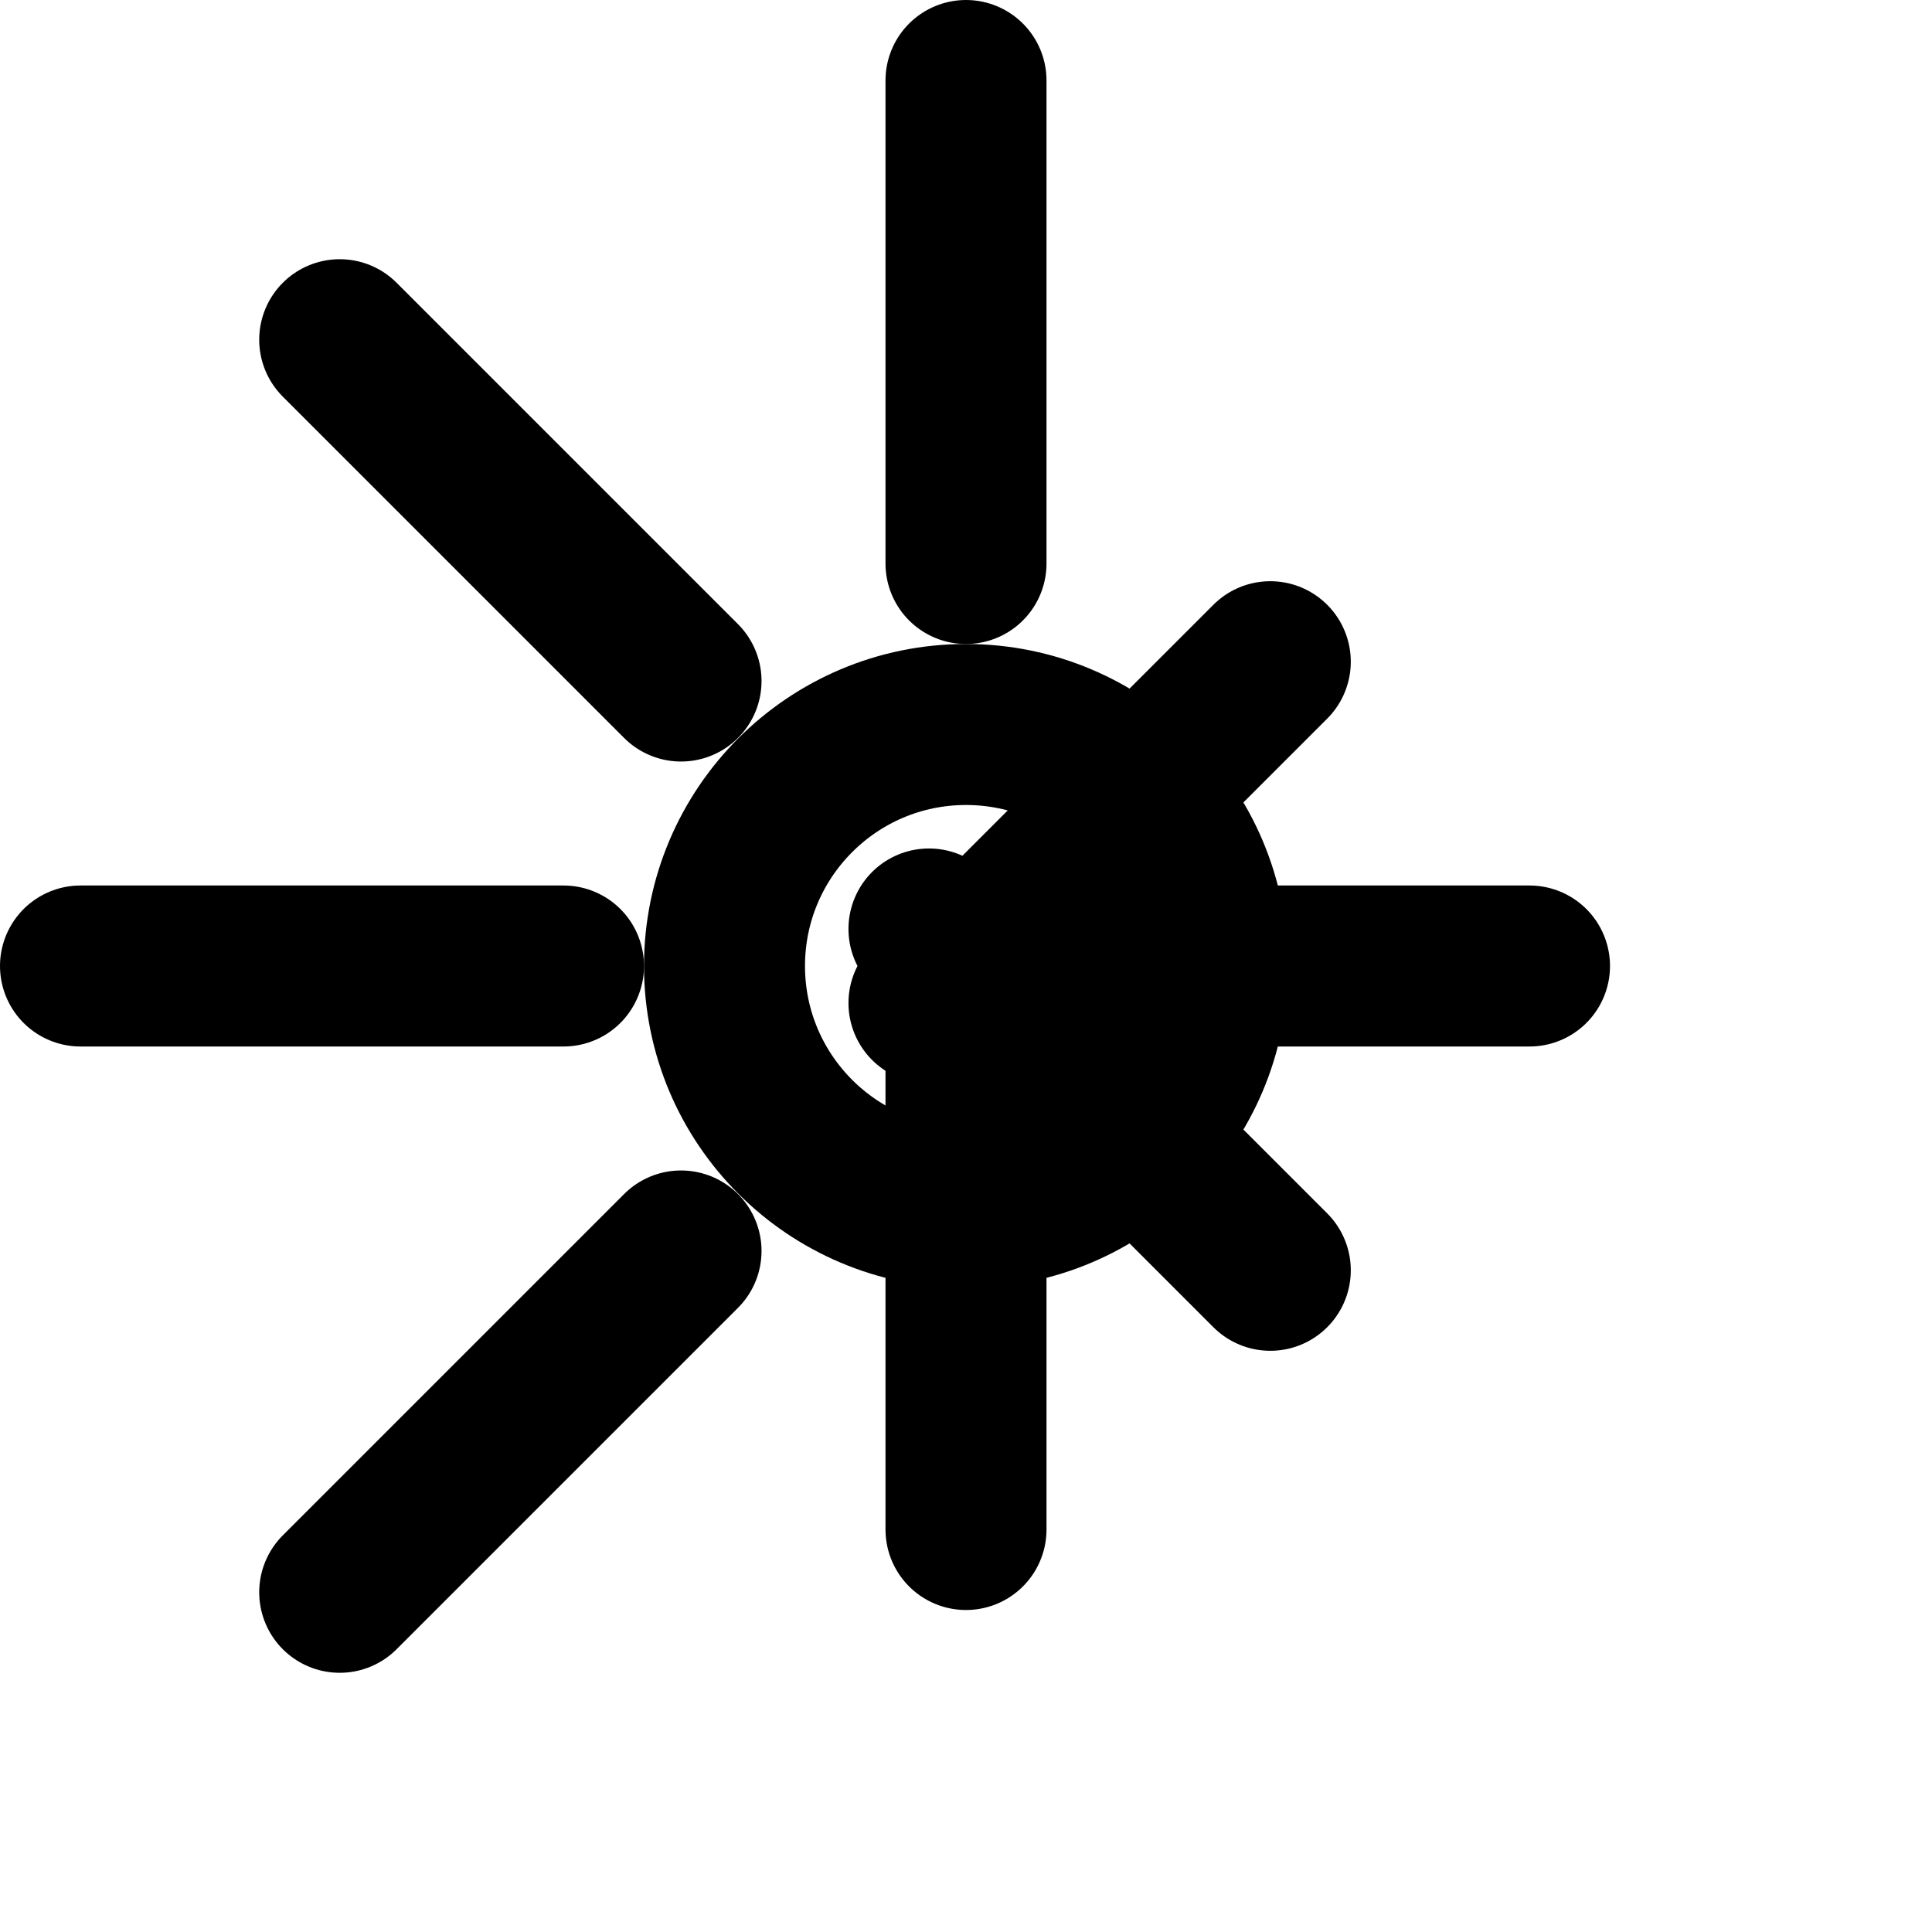
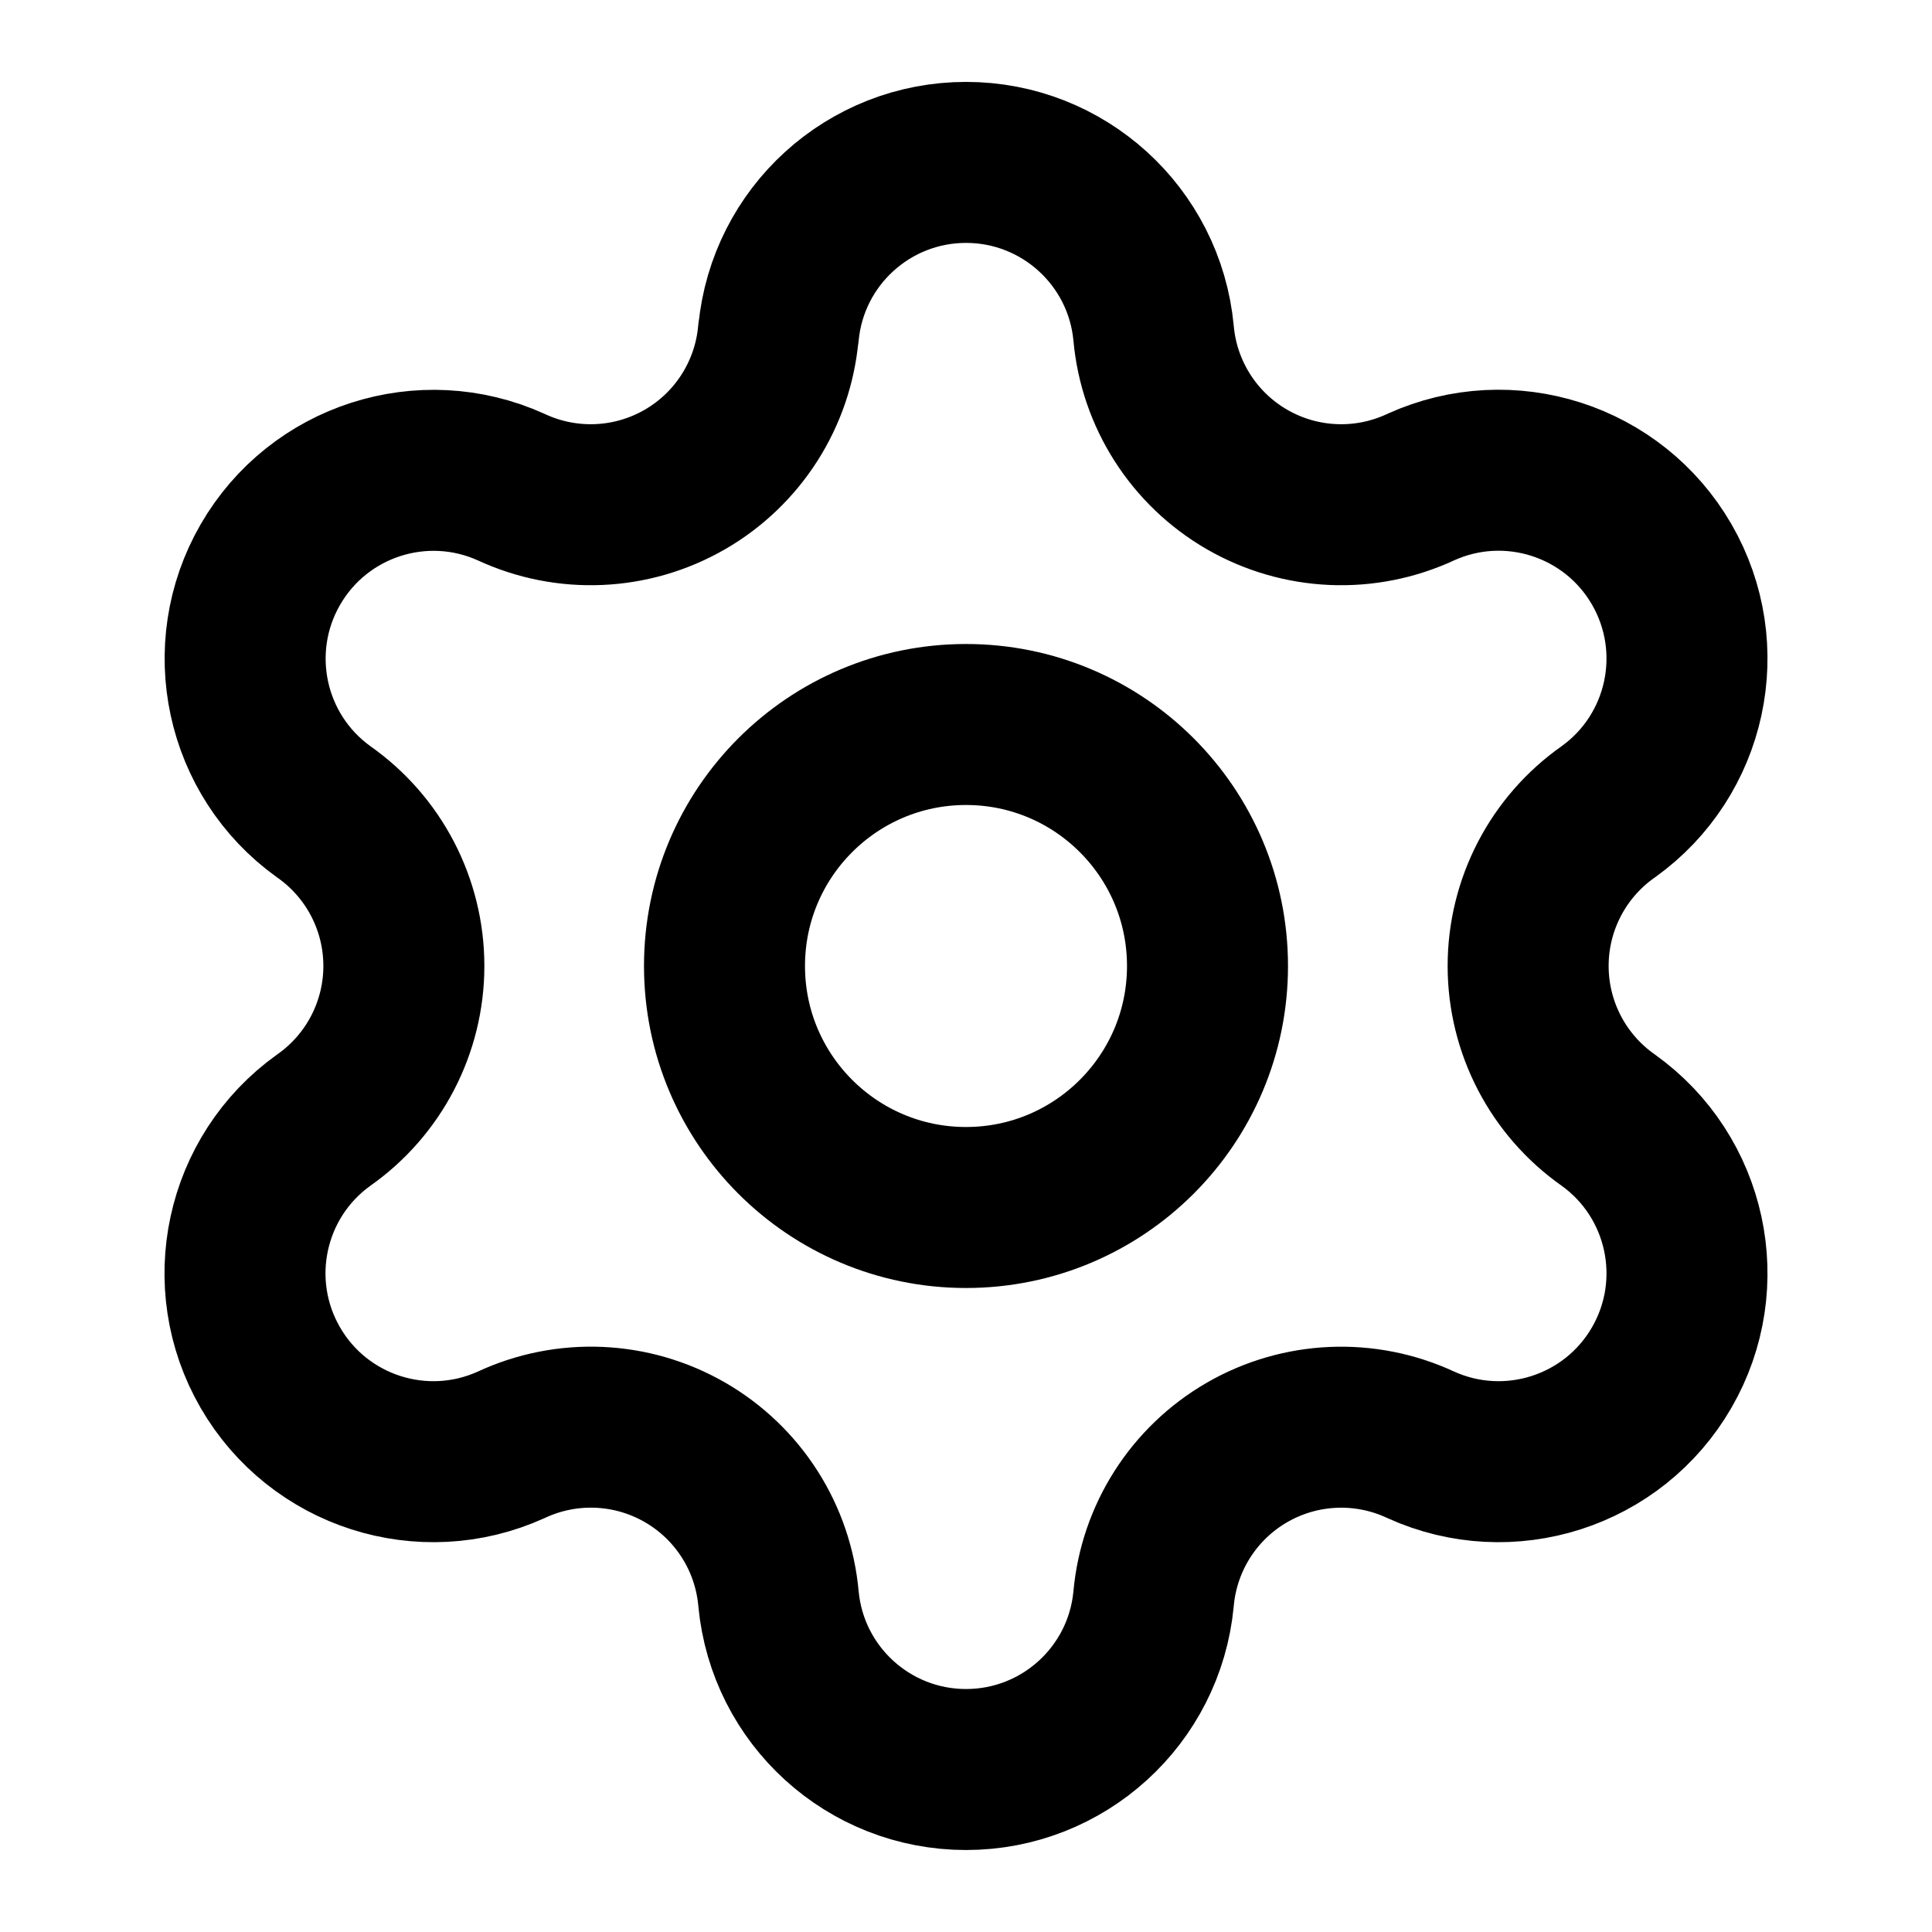
- <svg viewBox="0 0 24 24" fill="none" stroke="currentColor" stroke-width="2" stroke-linecap="round" stroke-linejoin="round">
+ <svg xmlns="http://www.w3.org/2000/svg" width="24" height="24" viewBox="0 0 24 24" fill="none" stroke="currentColor" stroke-width="2" stroke-linecap="round" stroke-linejoin="round" class="lucide lucide-settings-icon lucide-settings">
+   <path d="M9.671 4.136a2.34 2.34 0 0 1 4.659 0 2.34 2.34 0 0 0 3.319 1.915 2.34 2.34 0 0 1 2.33 4.033 2.34 2.34 0 0 0 0 3.831 2.34 2.34 0 0 1-2.33 4.033 2.34 2.34 0 0 0-3.319 1.915 2.34 2.34 0 0 1-4.659 0 2.34 2.34 0 0 0-3.32-1.915 2.34 2.34 0 0 1-2.33-4.033 2.34 2.34 0 0 0 0-3.831A2.34 2.34 0 0 1 6.35 6.051a2.34 2.34 0 0 0 3.319-1.915" />
  <circle cx="12" cy="12" r="3" />
-   <path d="M12 1v6m0 6v6" />
-   <path d="M4.22 4.22l4.24 4.24m3.08 3.08l4.24 4.24" />
-   <path d="M1 12h6m6 0h6" />
-   <path d="M4.22 19.78l4.24-4.24m3.08-3.08l4.24-4.24" />
</svg>
